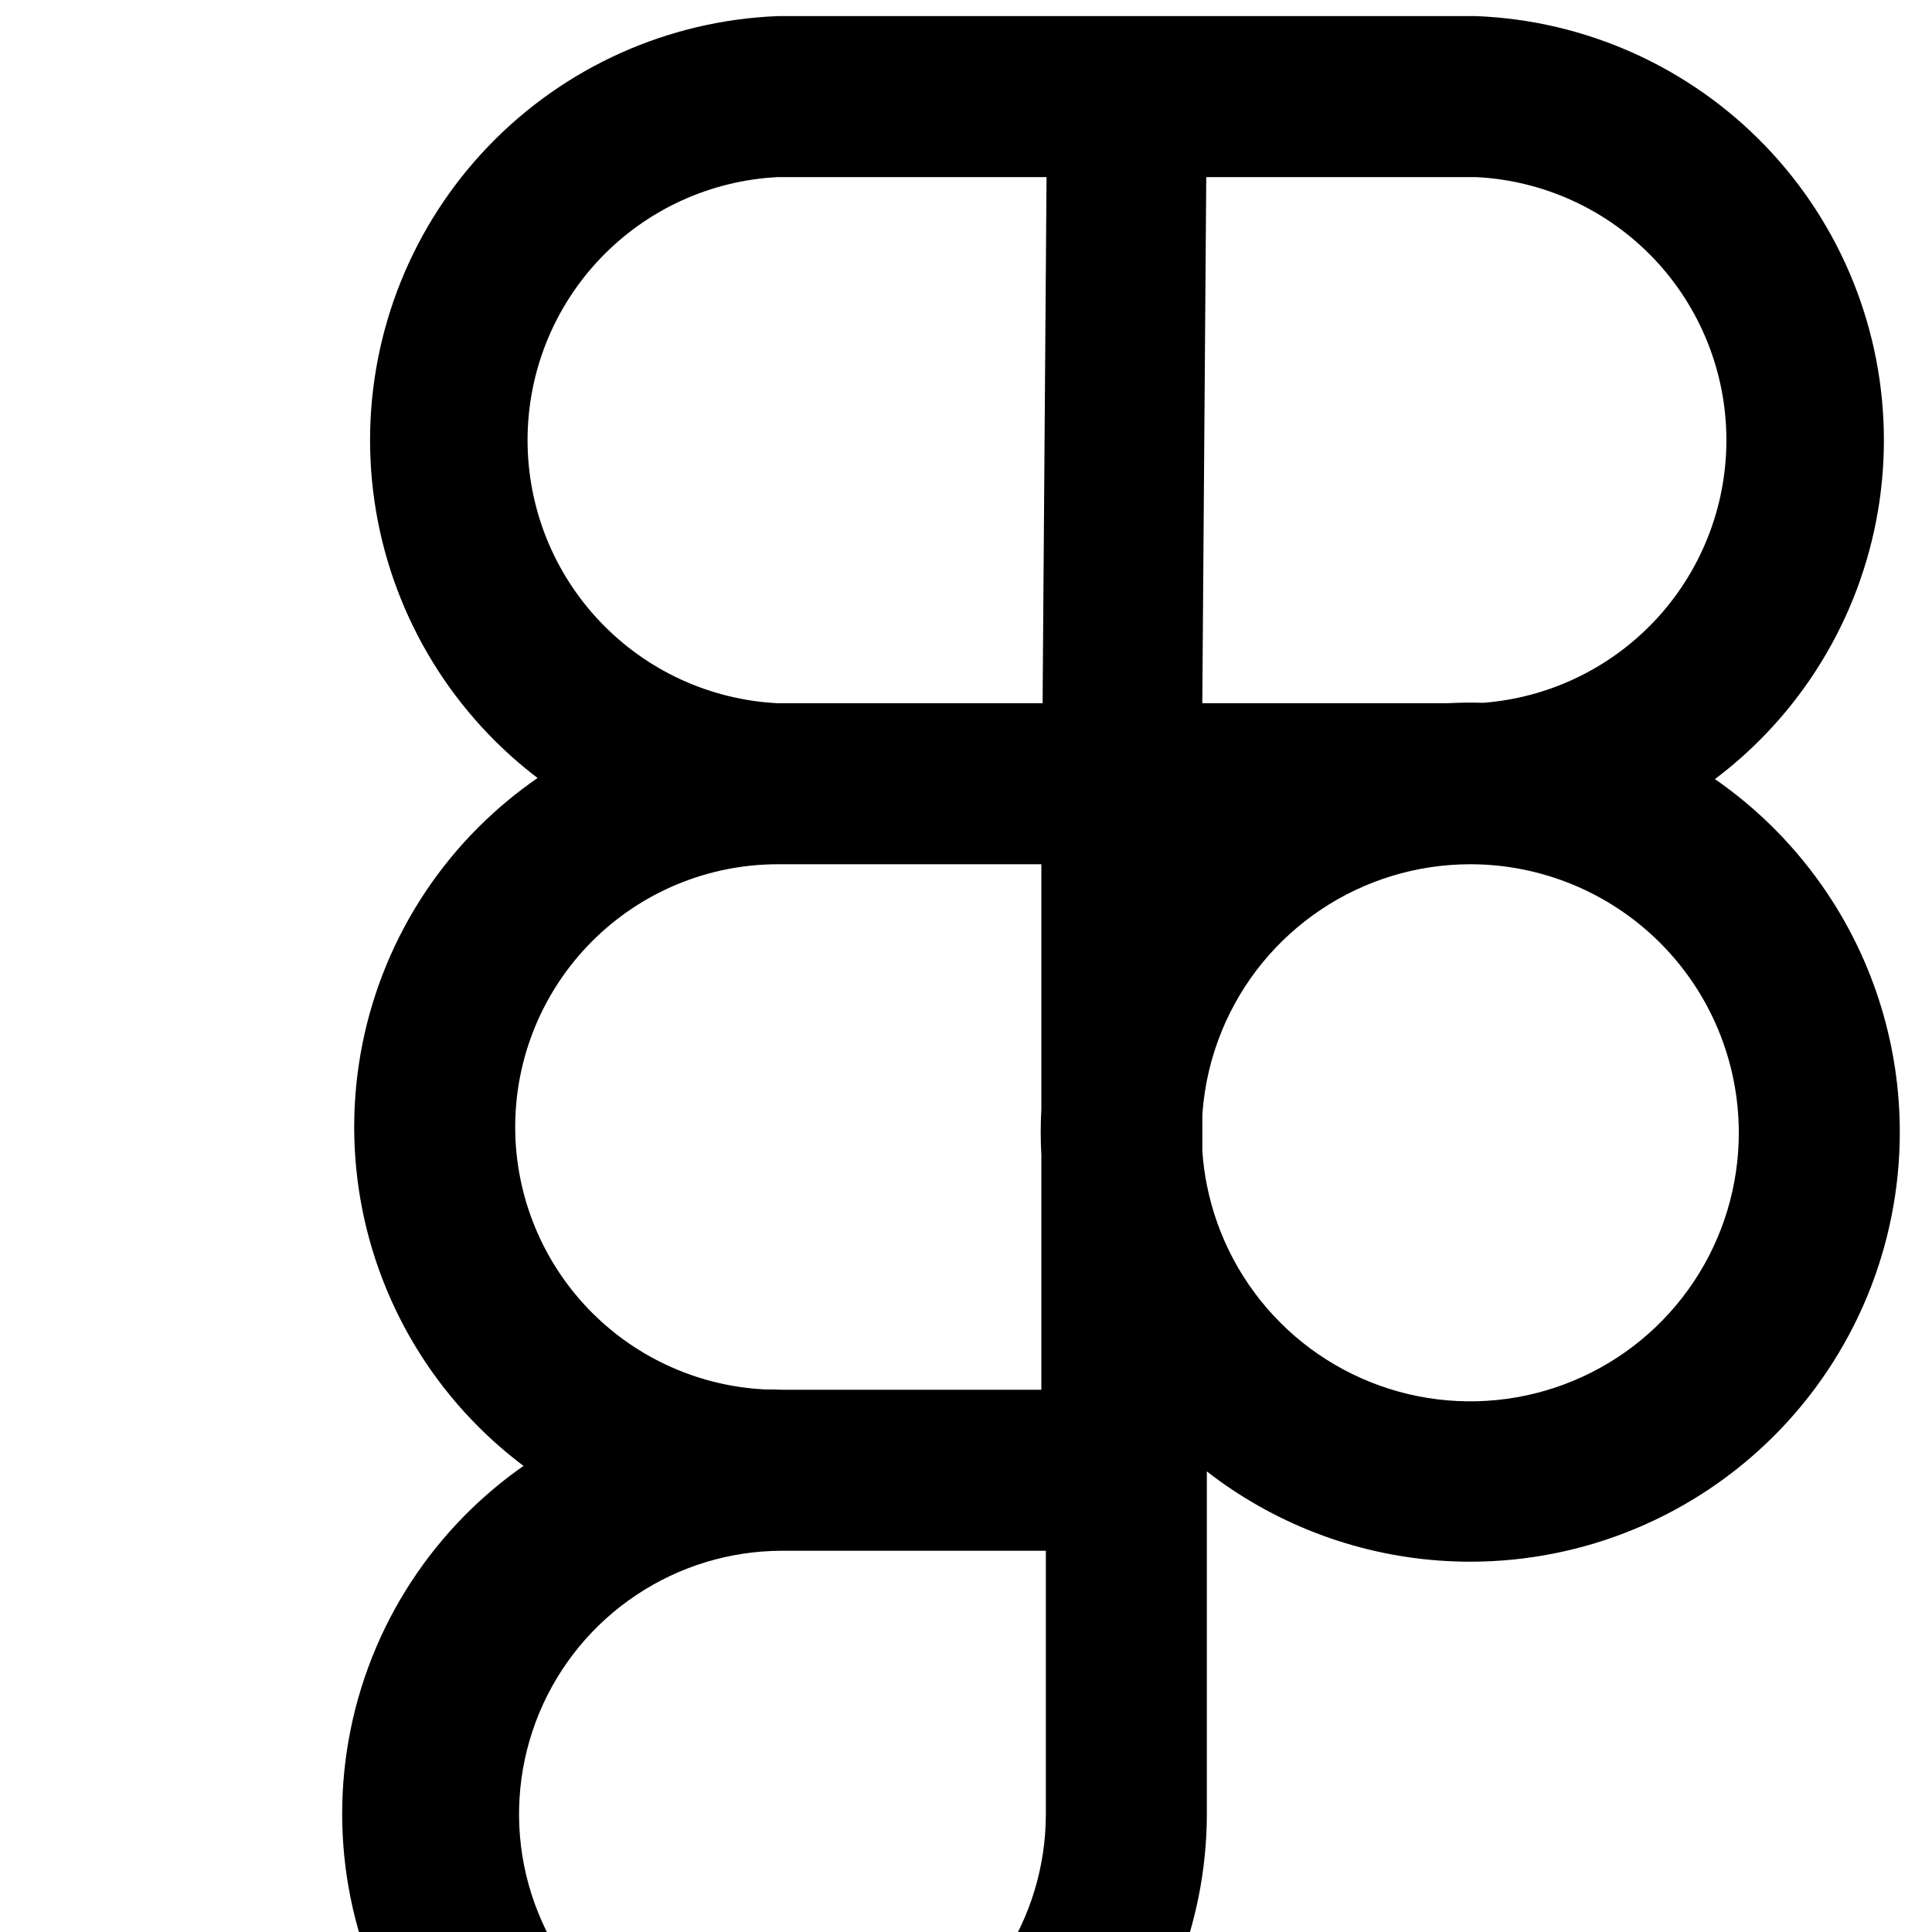
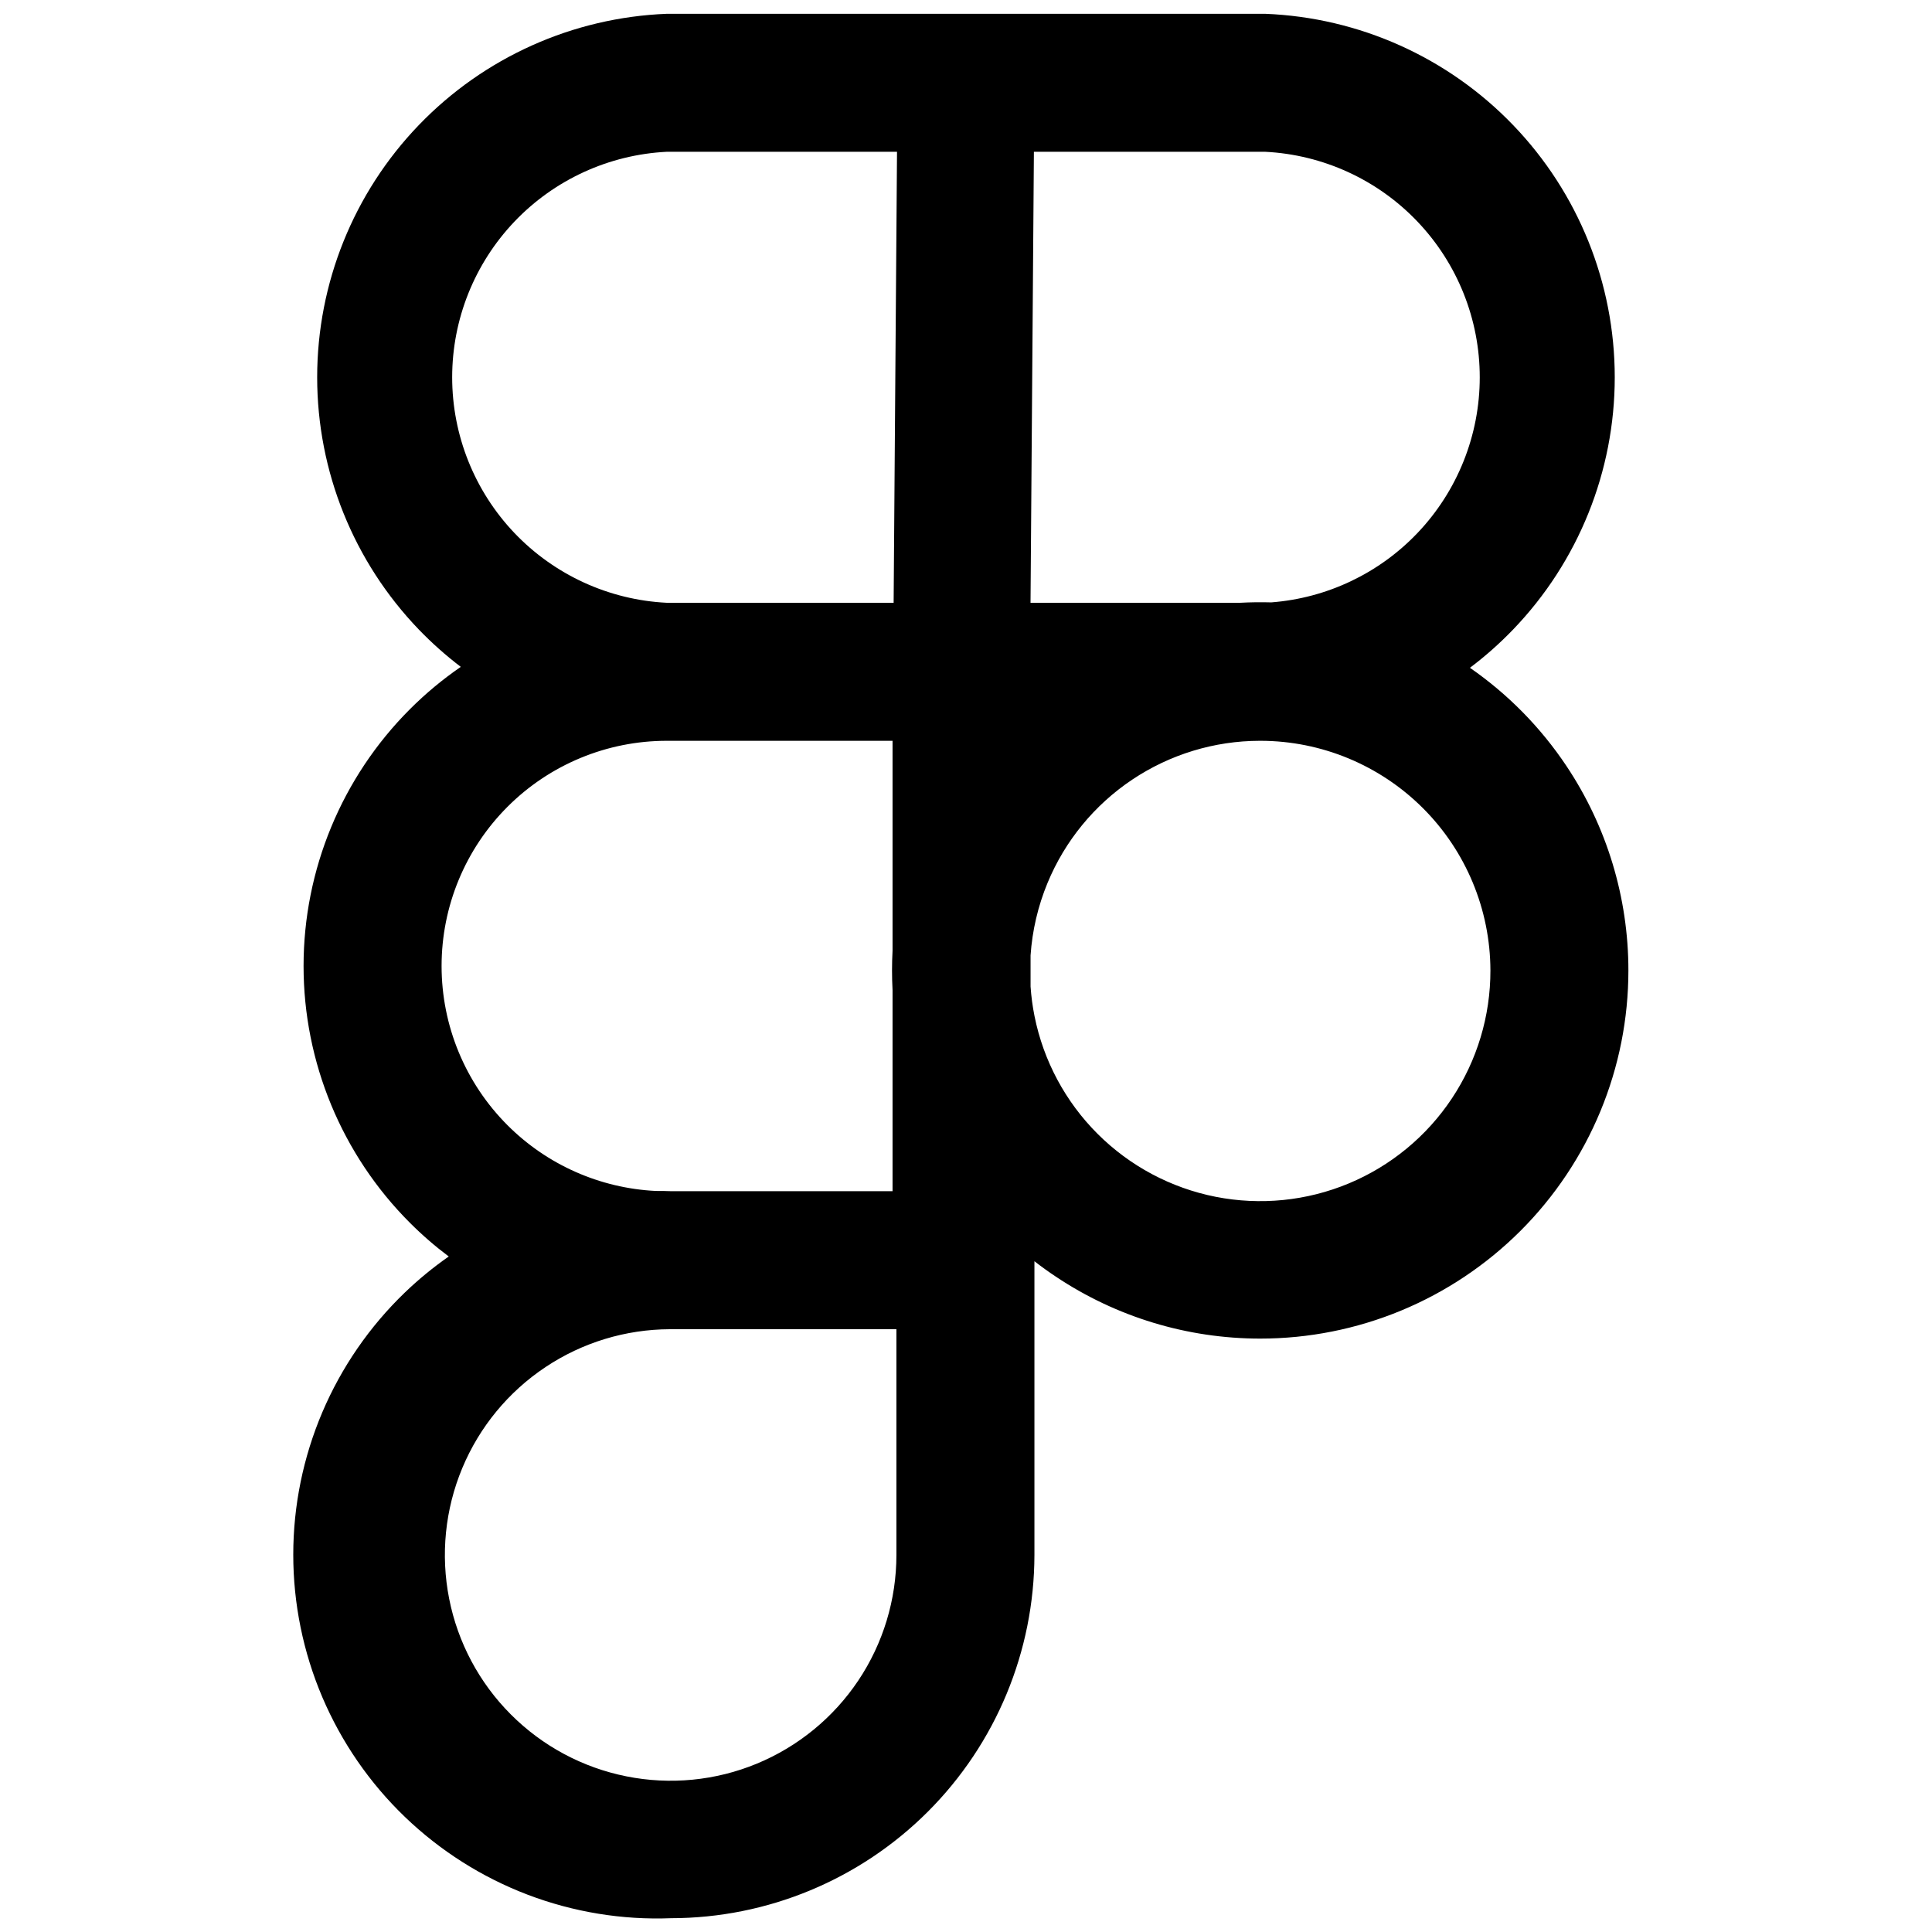
<svg xmlns="http://www.w3.org/2000/svg" width="48" height="48" viewBox="0 0 48 48" fill="none">
-   <path fill-rule="evenodd" clip-rule="evenodd" d="M43.861 18.245C43.471 18.651 43.051 19.022 42.607 19.356C43.703 20.116 44.653 21.079 45.402 22.199C46.575 23.954 47.2 26.017 47.2 28.128C47.2 29.529 46.924 30.917 46.388 32.212C45.852 33.507 45.066 34.683 44.075 35.674C43.084 36.665 41.907 37.451 40.612 37.988C39.318 38.524 37.93 38.8 36.529 38.8C34.418 38.8 32.354 38.174 30.599 37.001C30.389 36.861 30.183 36.712 29.984 36.557V45.072C29.979 47.863 28.869 50.538 26.895 52.512C24.922 54.485 22.247 55.596 19.456 55.6C18.038 55.655 16.623 55.424 15.296 54.919C13.97 54.414 12.759 53.647 11.736 52.663C10.713 51.68 9.899 50.499 9.343 49.194C8.787 47.888 8.501 46.483 8.501 45.064C8.501 43.645 8.787 42.24 9.343 40.934C9.899 39.628 10.713 38.448 11.736 37.464C12.133 37.083 12.558 36.733 13.007 36.42C12.612 36.123 12.237 35.798 11.883 35.444C9.909 33.47 8.8 30.792 8.8 28C8.8 25.208 9.909 22.53 11.883 20.556C12.339 20.1 12.833 19.69 13.356 19.329C12.926 19.002 12.518 18.64 12.139 18.245C10.25 16.281 9.194 13.661 9.194 10.936C9.194 8.211 10.25 5.591 12.139 3.627C14.028 1.663 16.604 0.506 19.328 0.4H28H36.672C39.395 0.506 41.971 1.663 43.861 3.627C45.75 5.591 46.805 8.211 46.805 10.936C46.805 13.661 45.75 16.281 43.861 18.245ZM26.001 4.4H19.328C17.65 4.483 16.069 5.208 14.911 6.425C13.753 7.641 13.107 9.256 13.107 10.936C13.107 12.616 13.753 14.231 14.911 15.447C16.069 16.664 17.65 17.389 19.327 17.472H19.328L19.34 17.472H25.903L26.001 4.4ZM29.871 17.472L29.969 4.4H36.672C38.349 4.483 39.931 5.208 41.089 6.425C42.246 7.641 42.892 9.256 42.892 10.936C42.892 12.616 42.246 14.231 41.089 15.447C39.971 16.621 38.461 17.337 36.849 17.461C36.548 17.452 36.246 17.456 35.944 17.472H29.871ZM25.872 21.472V27.556C25.851 27.937 25.851 28.32 25.872 28.7V34.528H19.466L19.456 34.528C19.305 34.522 19.155 34.52 19.006 34.52C17.392 34.44 15.86 33.764 14.712 32.616C13.488 31.392 12.8 29.731 12.8 28C12.8 26.269 13.488 24.608 14.712 23.384C15.936 22.16 17.596 21.472 19.327 21.472L19.328 21.472H25.872ZM29.986 29.451C29.929 29.168 29.891 28.882 29.872 28.596V27.692C29.921 26.975 30.085 26.266 30.363 25.594C30.867 24.374 31.723 23.331 32.82 22.598C33.913 21.867 35.196 21.476 36.51 21.472H36.547C38.307 21.477 39.994 22.177 41.241 23.421C42.491 24.668 43.196 26.361 43.2 28.128C43.204 29.448 42.815 30.74 42.084 31.839C41.353 32.938 40.312 33.796 39.093 34.303C37.874 34.811 36.532 34.945 35.237 34.69C33.941 34.434 32.751 33.8 31.816 32.867C30.882 31.935 30.245 30.746 29.986 29.451ZM19.415 38.528C18.134 38.533 16.883 38.913 15.816 39.623C14.737 40.34 13.896 41.361 13.398 42.557C12.901 43.752 12.769 45.068 13.019 46.339C13.27 47.609 13.892 48.777 14.807 49.694C15.721 50.61 16.887 51.235 18.157 51.489C19.427 51.743 20.744 51.614 21.94 51.119C23.137 50.624 24.16 49.786 24.88 48.709C25.599 47.633 25.984 46.367 25.984 45.072V38.528H19.415Z" fill="black" />
+   <path fill-rule="evenodd" clip-rule="evenodd" d="M37.594 15.639C37.26 15.986 36.901 16.305 36.52 16.591C37.46 17.242 38.274 18.067 38.916 19.028C39.921 20.532 40.457 22.3 40.457 24.11C40.457 25.311 40.221 26.5 39.761 27.61C39.301 28.72 38.627 29.729 37.778 30.578C36.928 31.427 35.92 32.101 34.81 32.561C33.7 33.021 32.511 33.257 31.31 33.257C29.5 33.257 27.732 32.721 26.228 31.715C26.047 31.595 25.871 31.468 25.7 31.335V38.633C25.696 41.025 24.744 43.319 23.053 45.01C21.361 46.702 19.068 47.654 16.676 47.657C15.46 47.705 14.248 47.506 13.111 47.074C11.974 46.641 10.936 45.983 10.059 45.14C9.182 44.297 8.485 43.285 8.008 42.166C7.532 41.047 7.286 39.843 7.286 38.626C7.286 37.41 7.532 36.206 8.008 35.087C8.485 33.967 9.182 32.956 10.059 32.112C10.399 31.785 10.764 31.486 11.149 31.217C10.81 30.963 10.488 30.684 10.185 30.381C8.493 28.689 7.542 26.393 7.542 24C7.542 21.607 8.493 19.311 10.185 17.619C10.576 17.228 10.999 16.877 11.448 16.568C11.079 16.287 10.73 15.977 10.404 15.639C8.785 13.955 7.88 11.71 7.88 9.374C7.88 7.038 8.785 4.792 10.404 3.109C12.024 1.425 14.232 0.434 16.566 0.343H23.999H31.433C33.767 0.434 35.975 1.425 37.594 3.109C39.214 4.792 40.118 7.038 40.118 9.374C40.118 11.71 39.214 13.955 37.594 15.639ZM22.286 3.771H16.566C15.128 3.843 13.773 4.464 12.78 5.507C11.788 6.55 11.234 7.934 11.234 9.374C11.234 10.813 11.788 12.198 12.78 13.241C13.773 14.283 15.128 14.905 16.566 14.976L16.566 14.976L16.577 14.976H22.202L22.286 3.771ZM25.603 14.976L25.687 3.771H31.433C32.87 3.843 34.226 4.464 35.218 5.507C36.211 6.55 36.764 7.934 36.764 9.374C36.764 10.813 36.211 12.198 35.218 13.241C34.261 14.247 32.966 14.86 31.585 14.966C31.326 14.959 31.067 14.962 30.808 14.976H25.603ZM22.175 18.405V23.619C22.158 23.946 22.158 24.274 22.175 24.6V29.595H16.685L16.676 29.595C16.547 29.59 16.419 29.588 16.29 29.589C14.907 29.52 13.594 28.941 12.61 27.957C11.56 26.907 10.971 25.484 10.971 24C10.971 22.516 11.56 21.093 12.61 20.043C13.659 18.994 15.082 18.405 16.565 18.405L16.566 18.405H22.175ZM25.702 25.244C25.653 25.001 25.621 24.756 25.604 24.511V23.736C25.646 23.121 25.787 22.514 26.025 21.938C26.457 20.892 27.19 19.998 28.131 19.369C29.068 18.743 30.168 18.407 31.295 18.405H31.325C32.834 18.409 34.28 19.009 35.349 20.075C36.421 21.144 37.025 22.595 37.029 24.11C37.031 25.241 36.698 26.348 36.071 27.291C35.445 28.233 34.553 28.968 33.508 29.403C32.463 29.838 31.313 29.953 30.202 29.734C29.092 29.515 28.072 28.971 27.271 28.172C26.47 27.373 25.924 26.354 25.702 25.244ZM16.641 33.024C15.543 33.028 14.47 33.354 13.556 33.963C12.632 34.577 11.911 35.452 11.484 36.477C11.057 37.502 10.944 38.63 11.159 39.719C11.374 40.808 11.907 41.809 12.691 42.594C13.475 43.38 14.474 43.916 15.563 44.133C16.651 44.351 17.78 44.241 18.805 43.817C19.831 43.392 20.708 42.673 21.325 41.751C21.942 40.828 22.271 39.743 22.271 38.633V33.024H16.641Z" fill="black" />
</svg>
